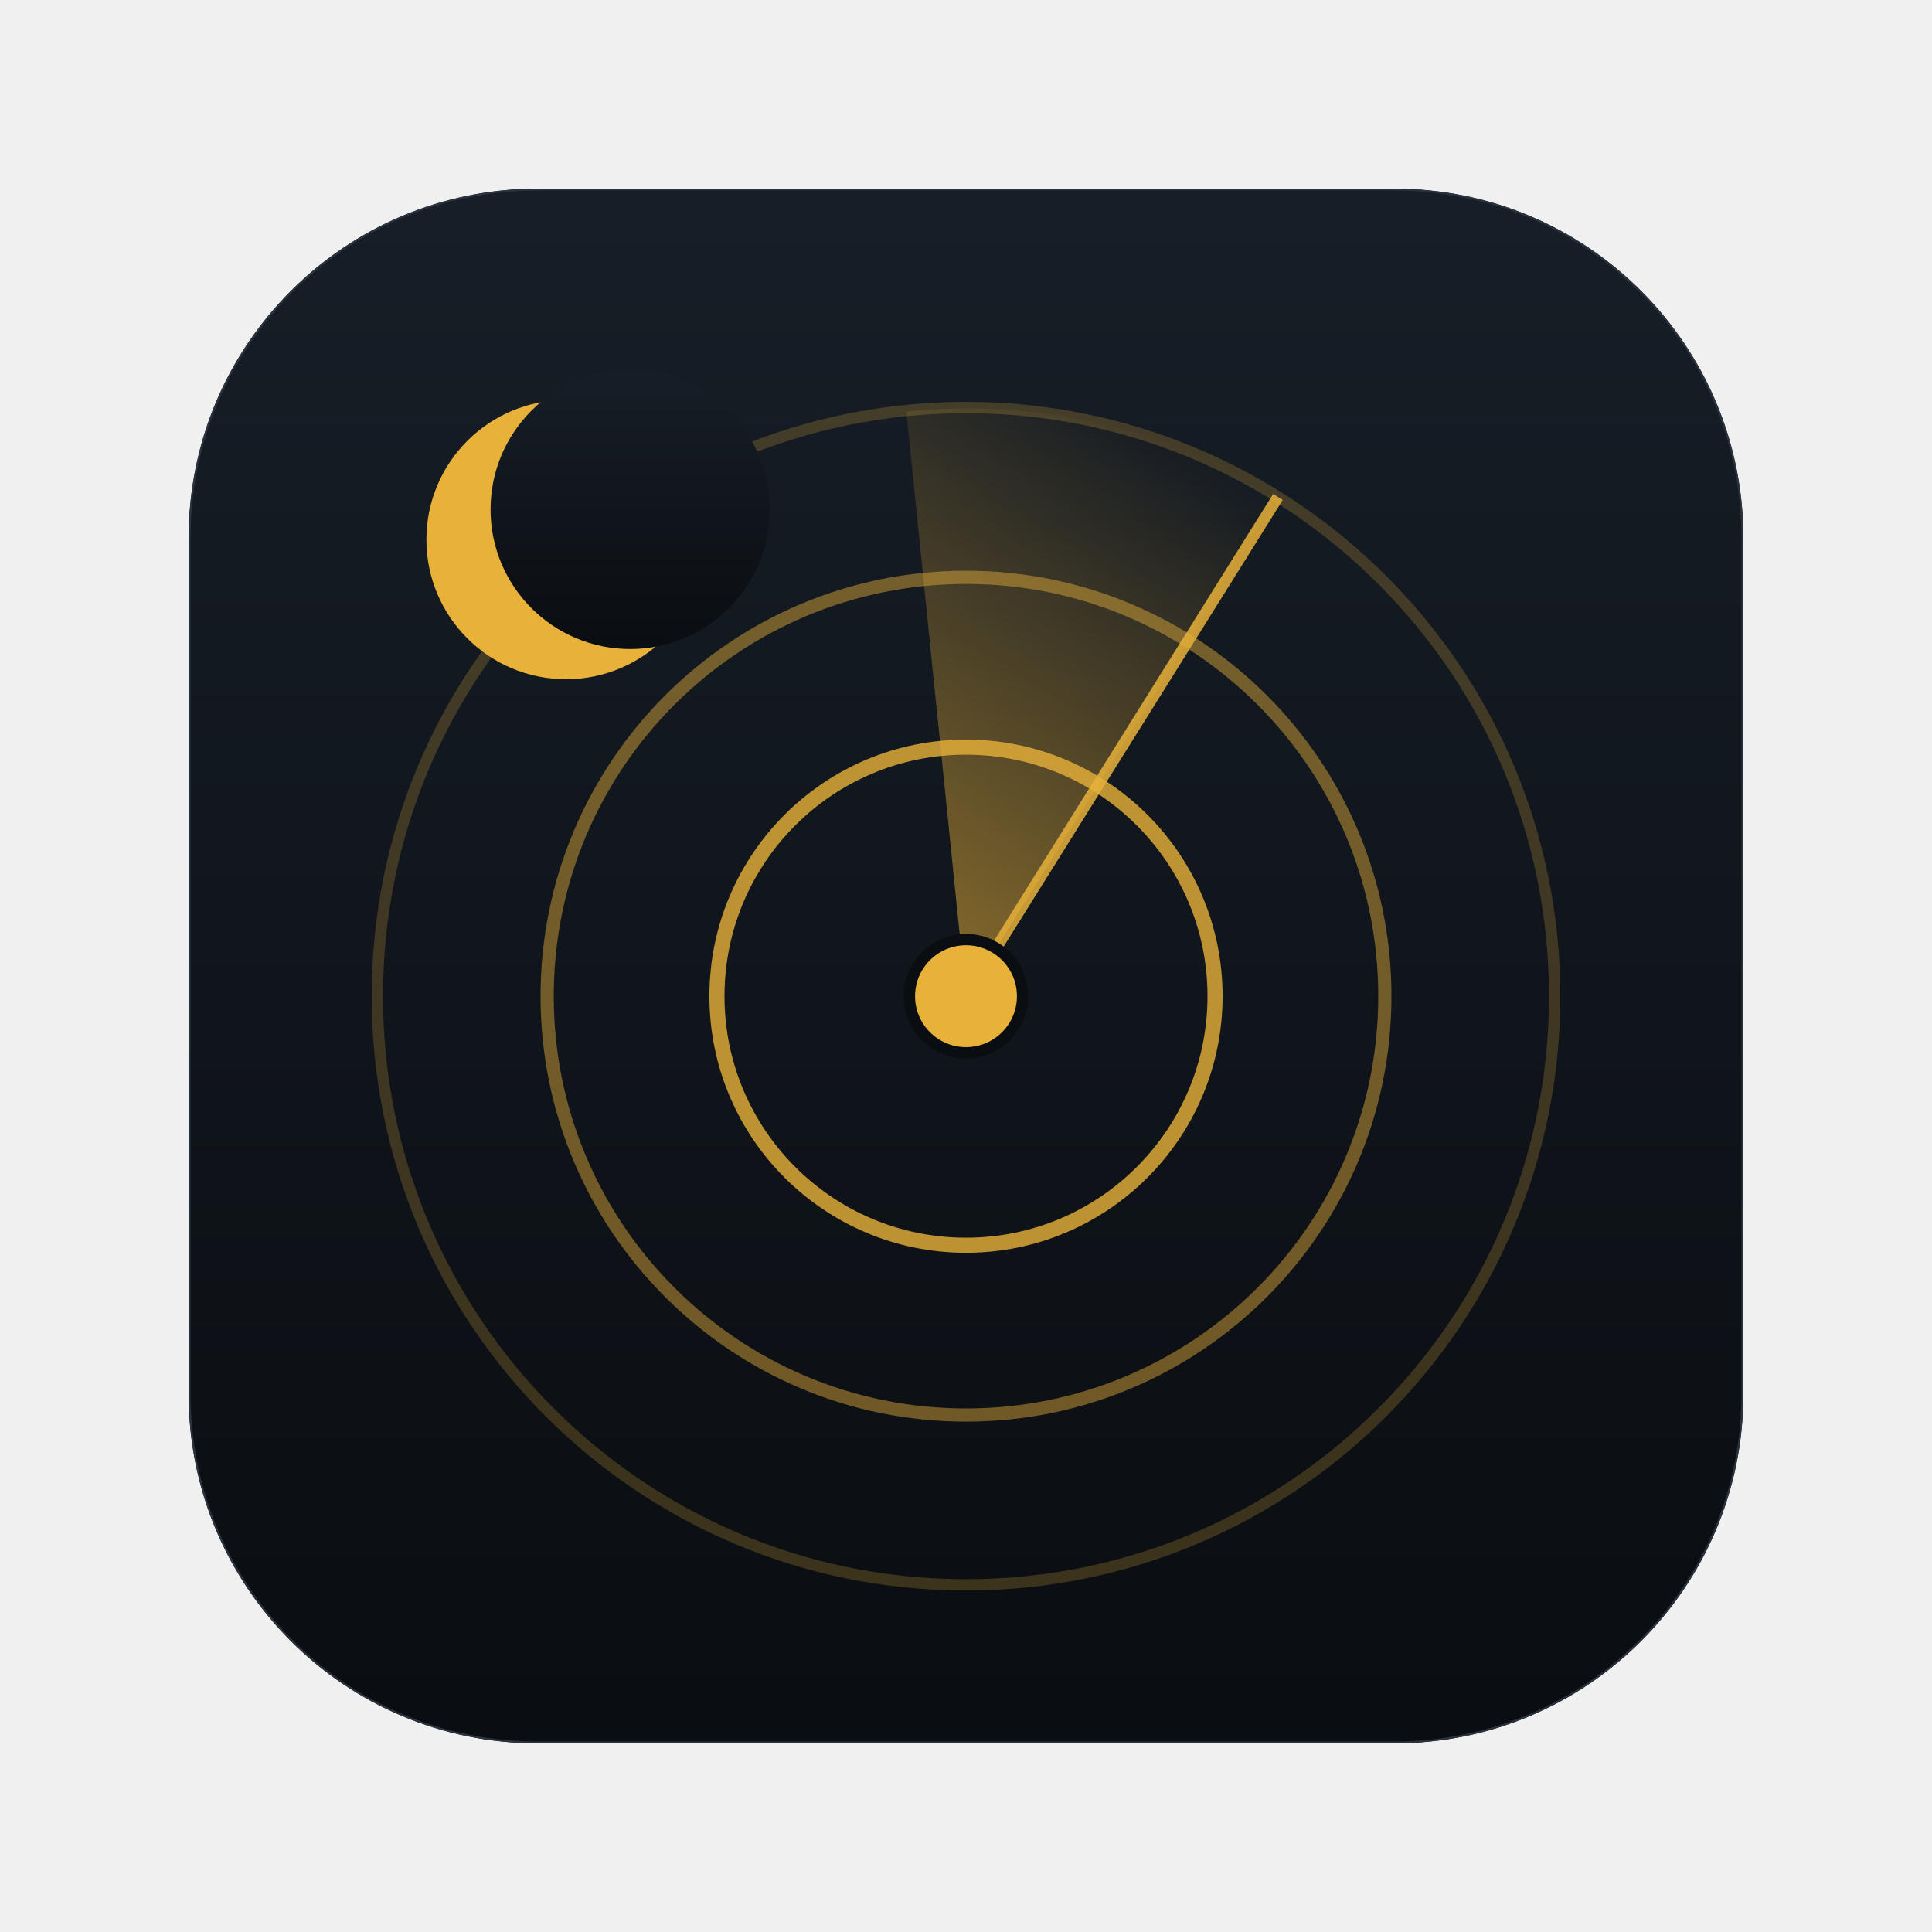
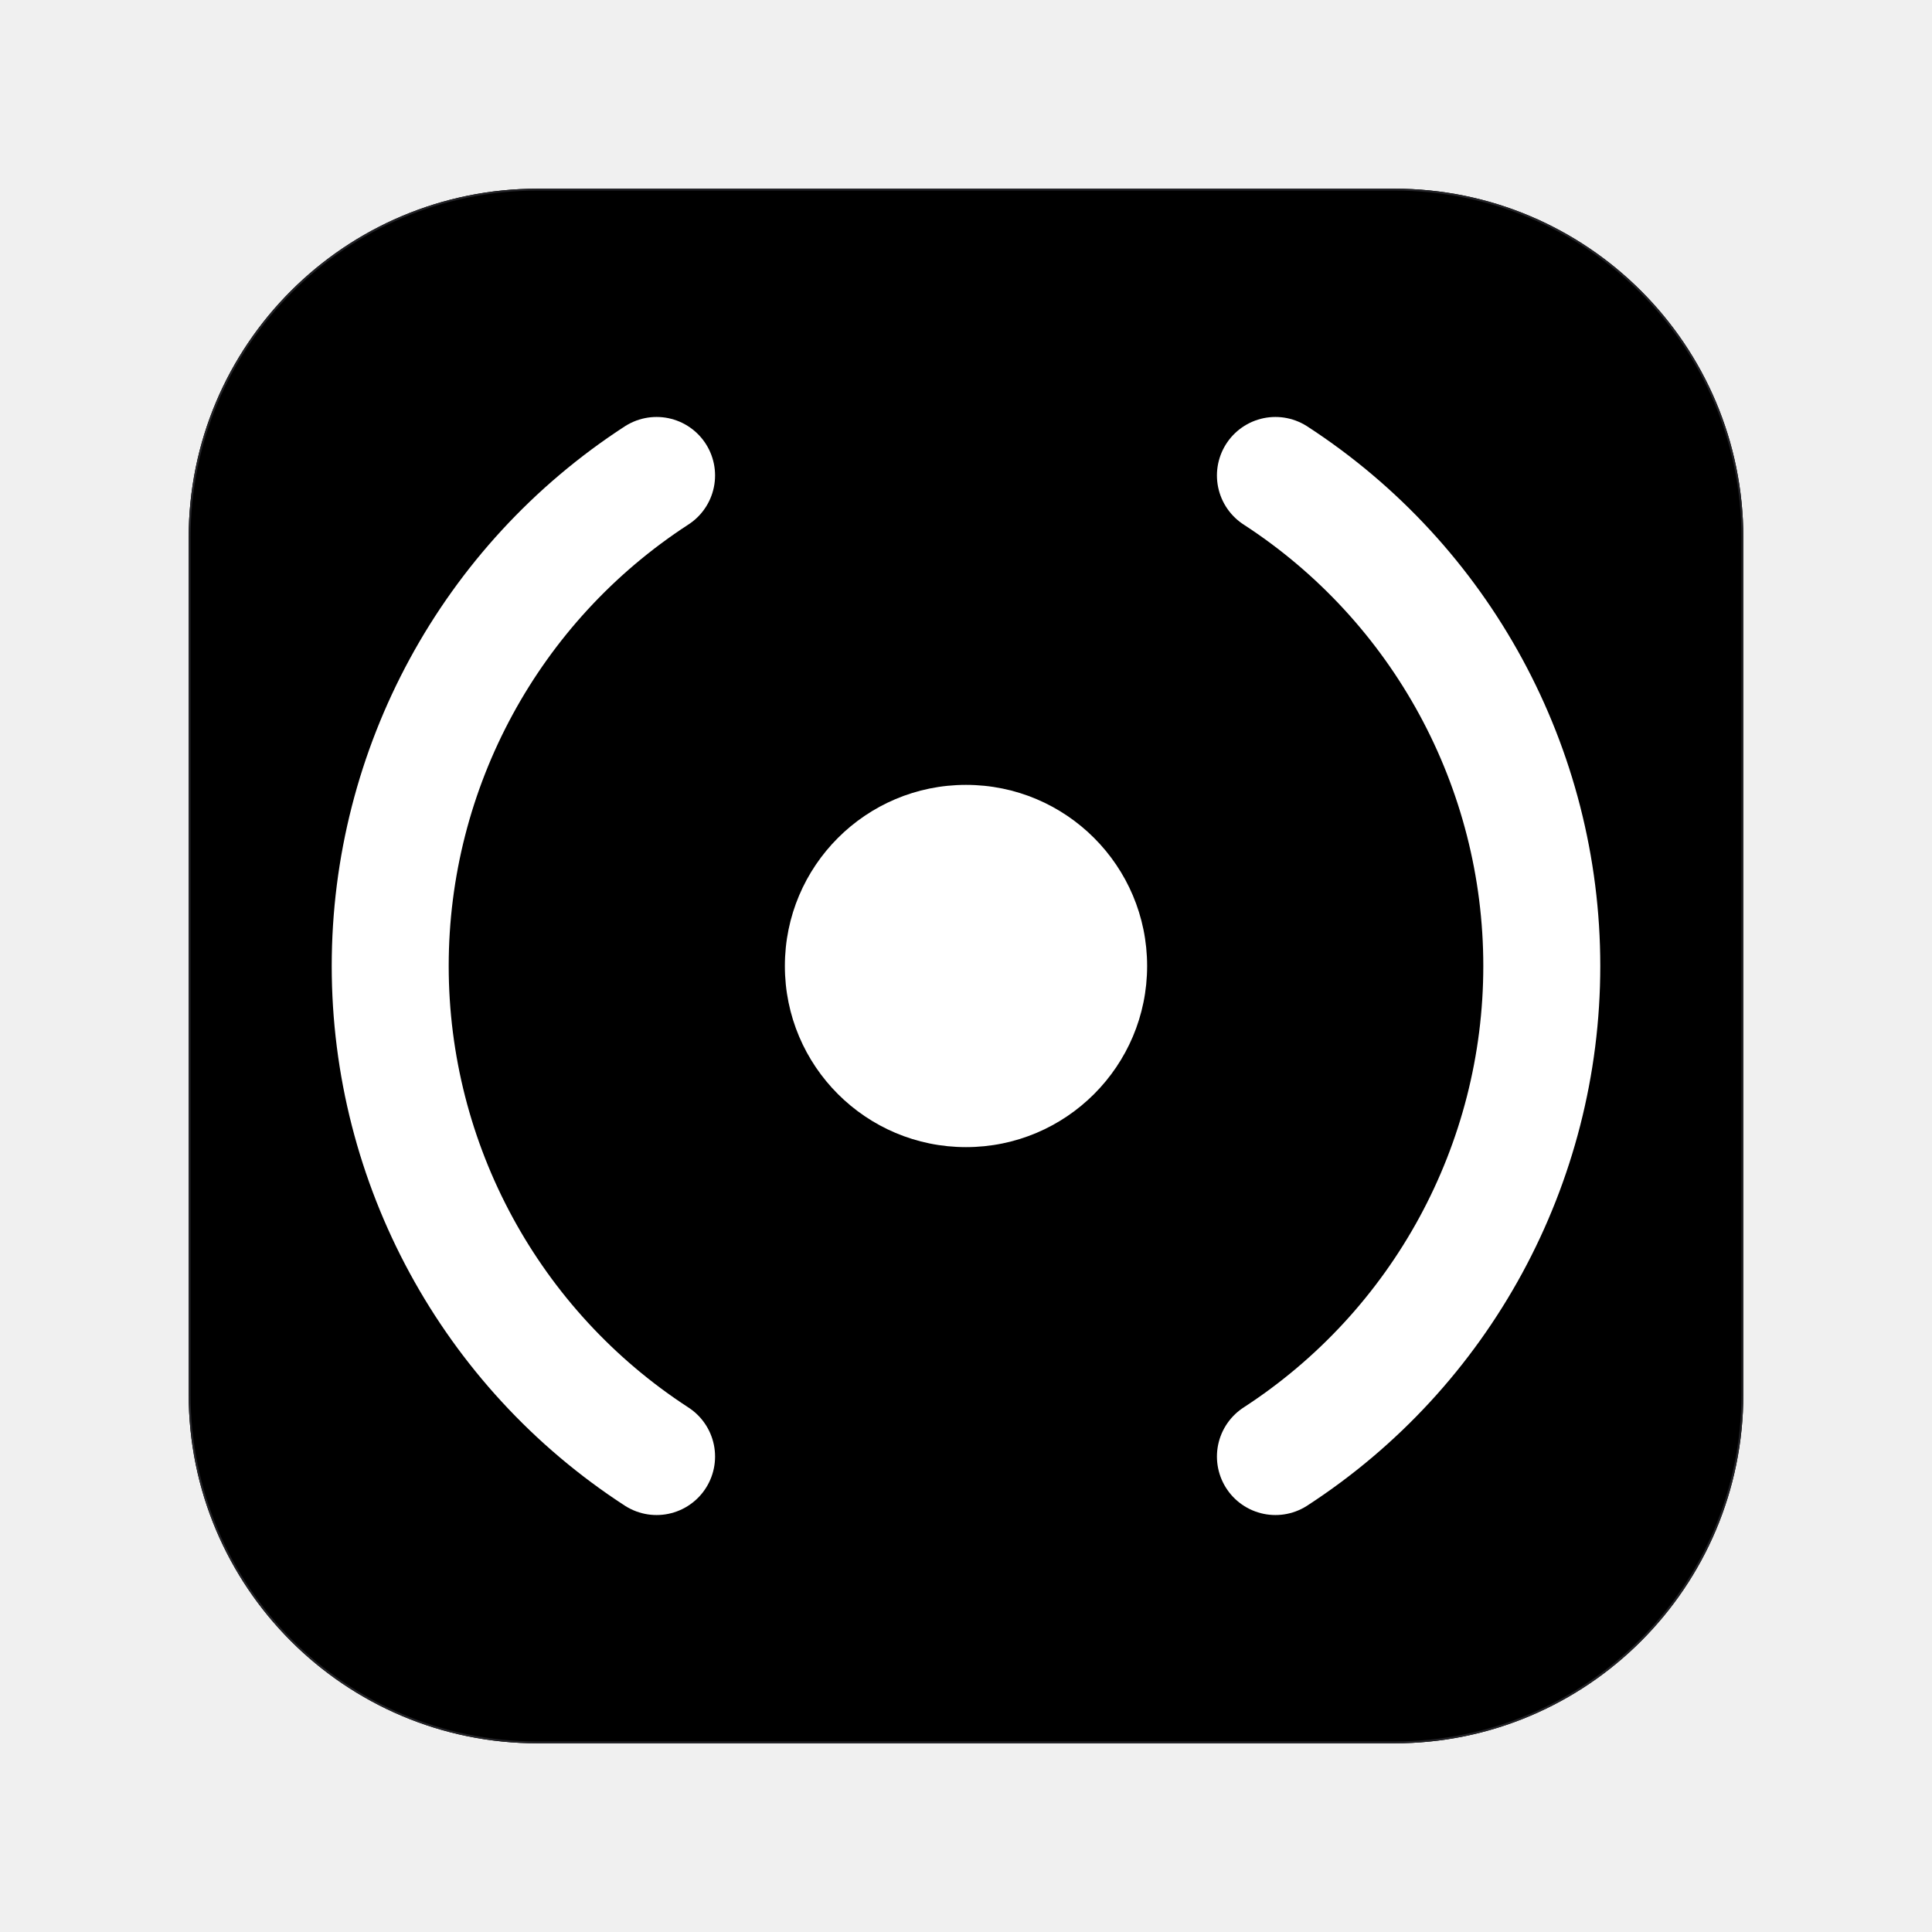
<svg xmlns="http://www.w3.org/2000/svg" width="1024" height="1024" viewBox="0 0 1024 1024">
-   <defs>
-     <linearGradient id="bg" x1="0" y1="0" x2="0" y2="1">
-       <stop offset="0" stop-color="#171e27" />
-       <stop offset="1" stop-color="#0a0d11" />
-     </linearGradient>
-     <linearGradient id="sweep" x1="0" y1="0" x2="1" y2="0">
-       <stop offset="0" stop-color="#e8b13a" stop-opacity="0.55" />
-       <stop offset="1" stop-color="#e8b13a" stop-opacity="0" />
-     </linearGradient>
-   </defs>
-   <rect x="100" y="100" width="824" height="824" rx="185" fill="url(#bg)" />
-   <rect x="100.5" y="100.5" width="823" height="823" rx="184.5" fill="none" stroke="#2a333d" stroke-width="1" />
-   <g transform="translate(512 528)">
-     <circle r="312" fill="none" stroke="#e8b13a" stroke-width="6" opacity="0.22" />
-     <circle r="222" fill="none" stroke="#e8b13a" stroke-width="7" opacity="0.45" />
-     <circle r="132" fill="none" stroke="#e8b13a" stroke-width="8" opacity="0.8" />
-     <g transform="rotate(-58)">
-       <path d="M0 0 L312 0 A312 312 0 0 0 246 -191 Z" fill="url(#sweep)" />
-       <line x1="0" y1="0" x2="312" y2="0" stroke="#e8b13a" stroke-width="6" opacity="0.85" />
-     </g>
-     <circle r="30" fill="#e8b13a" />
-     <circle r="30" fill="none" stroke="#0a0d11" stroke-width="6" />
+   <rect x="100" y="100" width="824" height="824" rx="185" fill="#000" />
+   <rect x="100.5" y="100.5" width="823" height="823" rx="184.5" fill="none" stroke="#222226" stroke-width="1" />
+   <g stroke="#fff" stroke-width="62" fill="none" stroke-linecap="round">
+     <path d="M348 252 A310 310 0 0 0 348 772" />
+     <path d="M676 252 A310 310 0 0 1 676 772" />
  </g>
-   <g transform="translate(300 286)">
-     <circle r="74" fill="#e8b13a" />
-     <circle r="74" cx="34" cy="-16" fill="url(#bg)" />
-   </g>
+   <circle cx="512" cy="512" r="96" fill="#fff" />
</svg>
